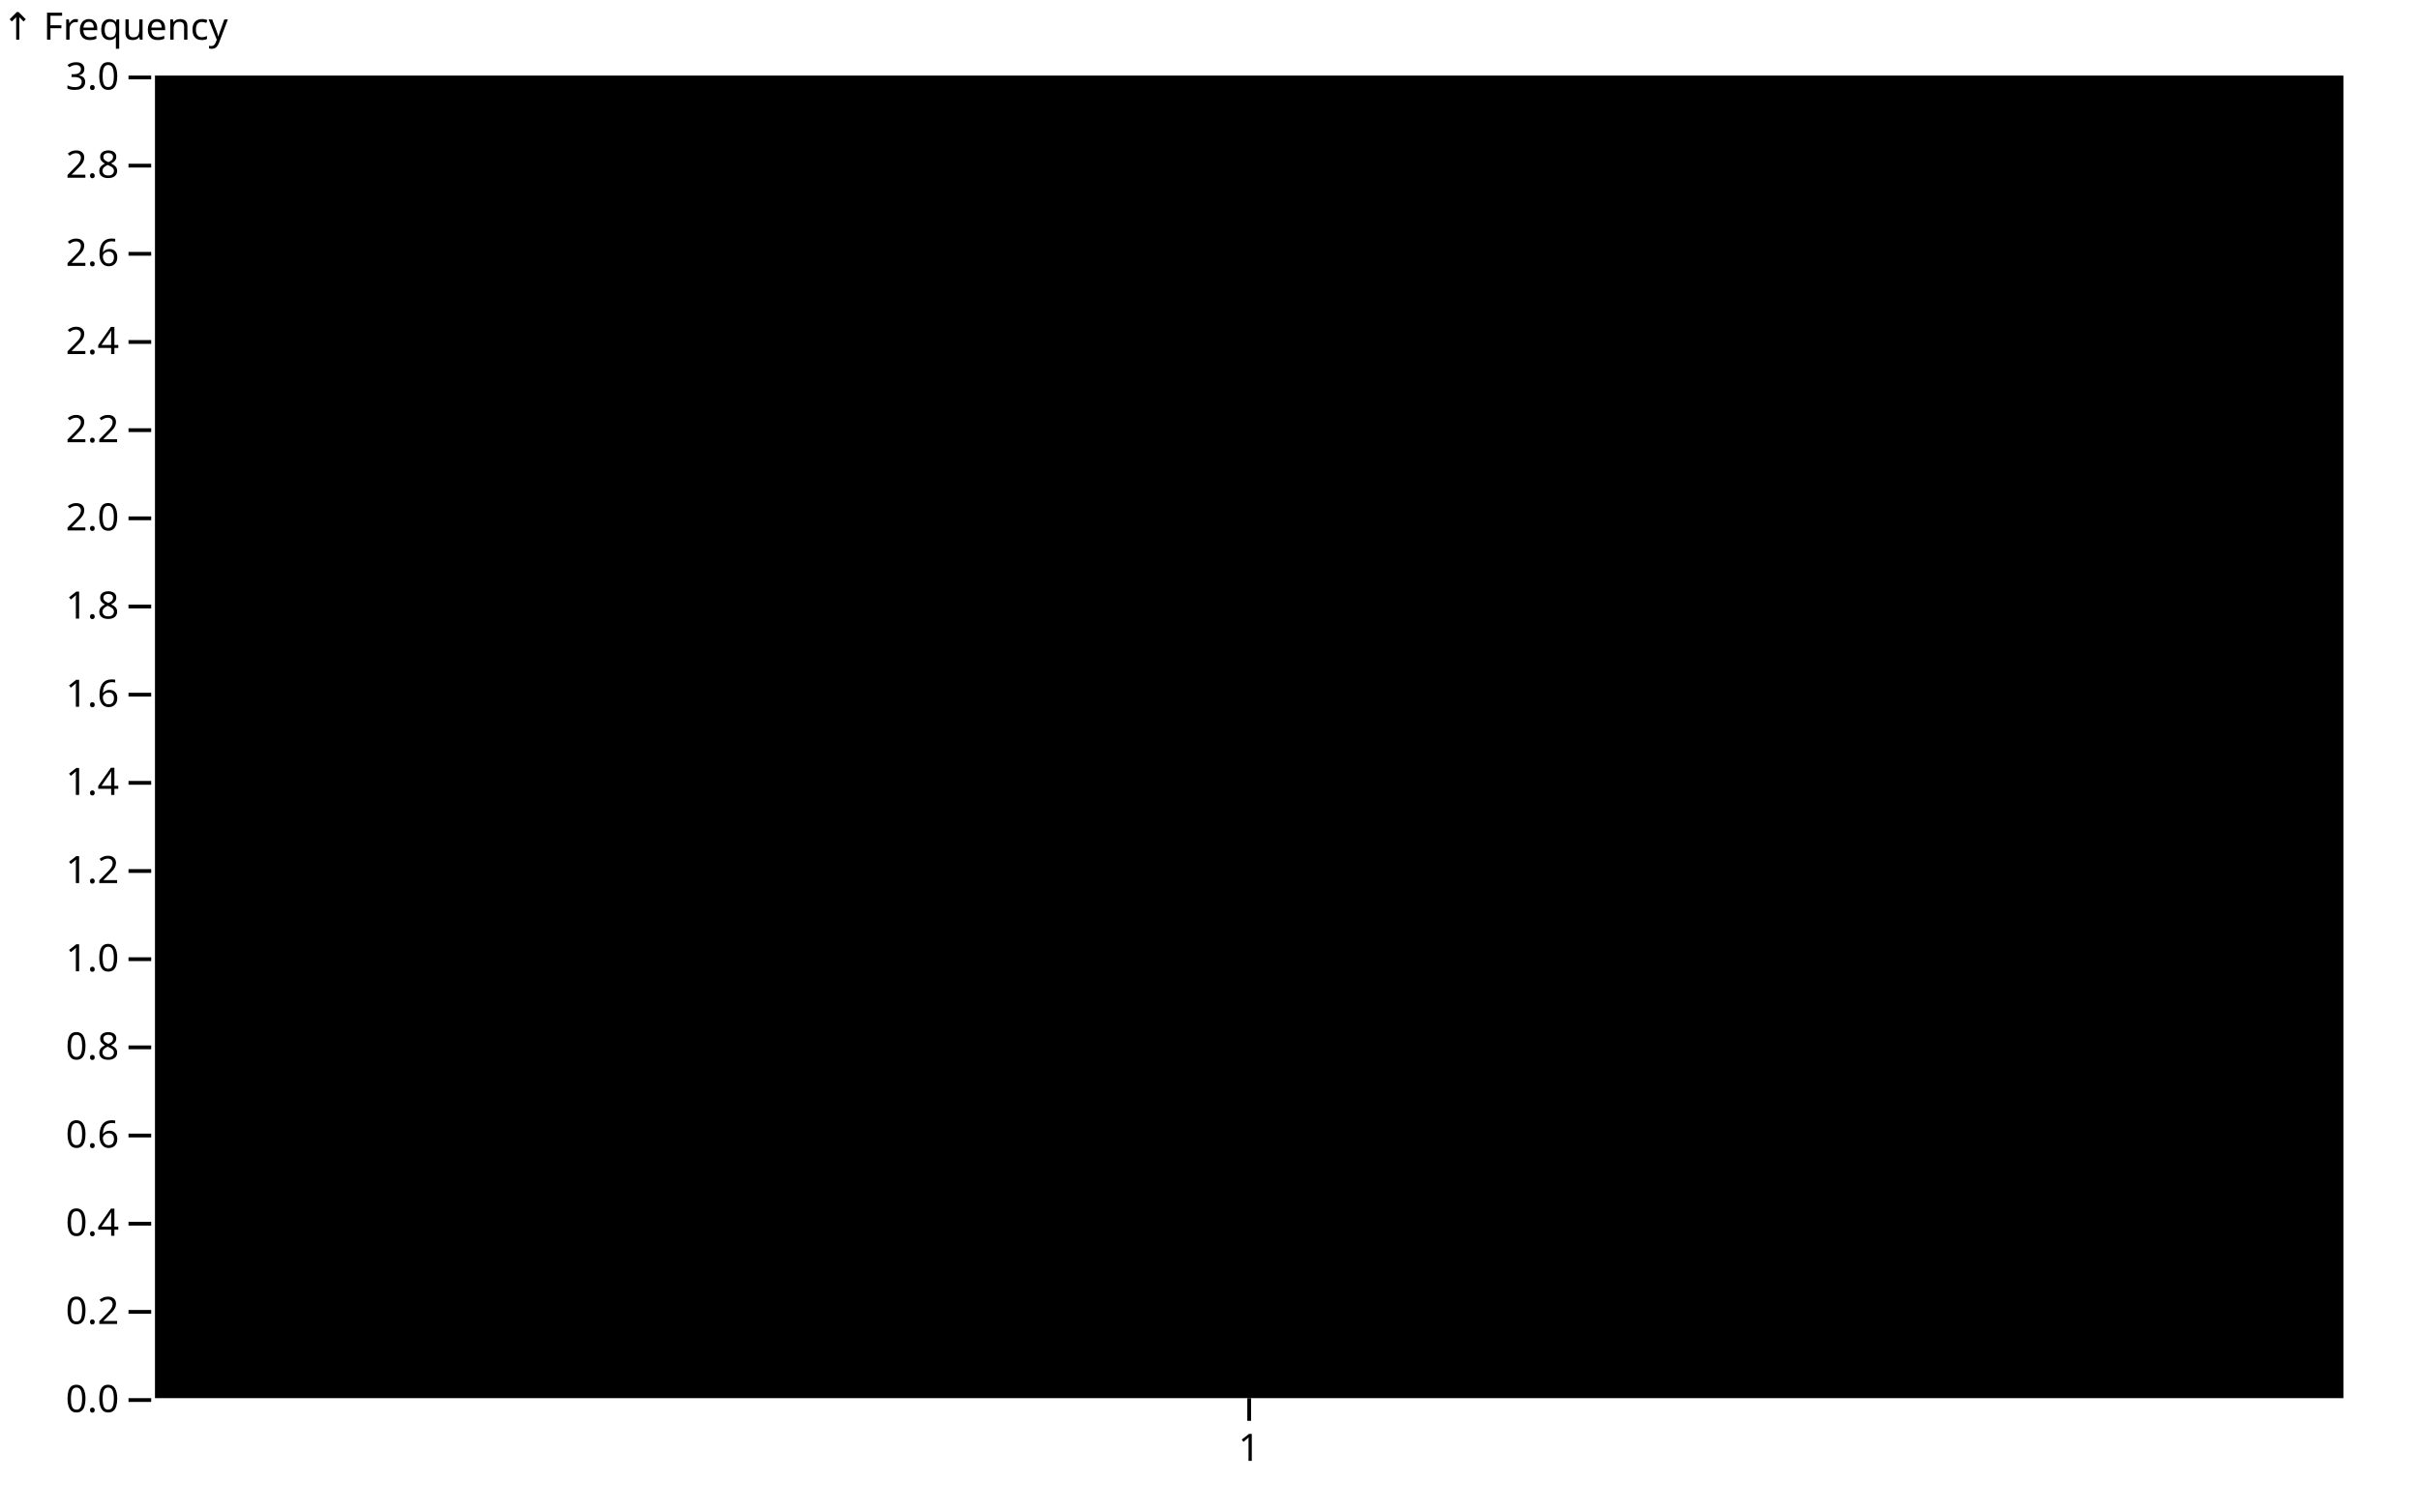
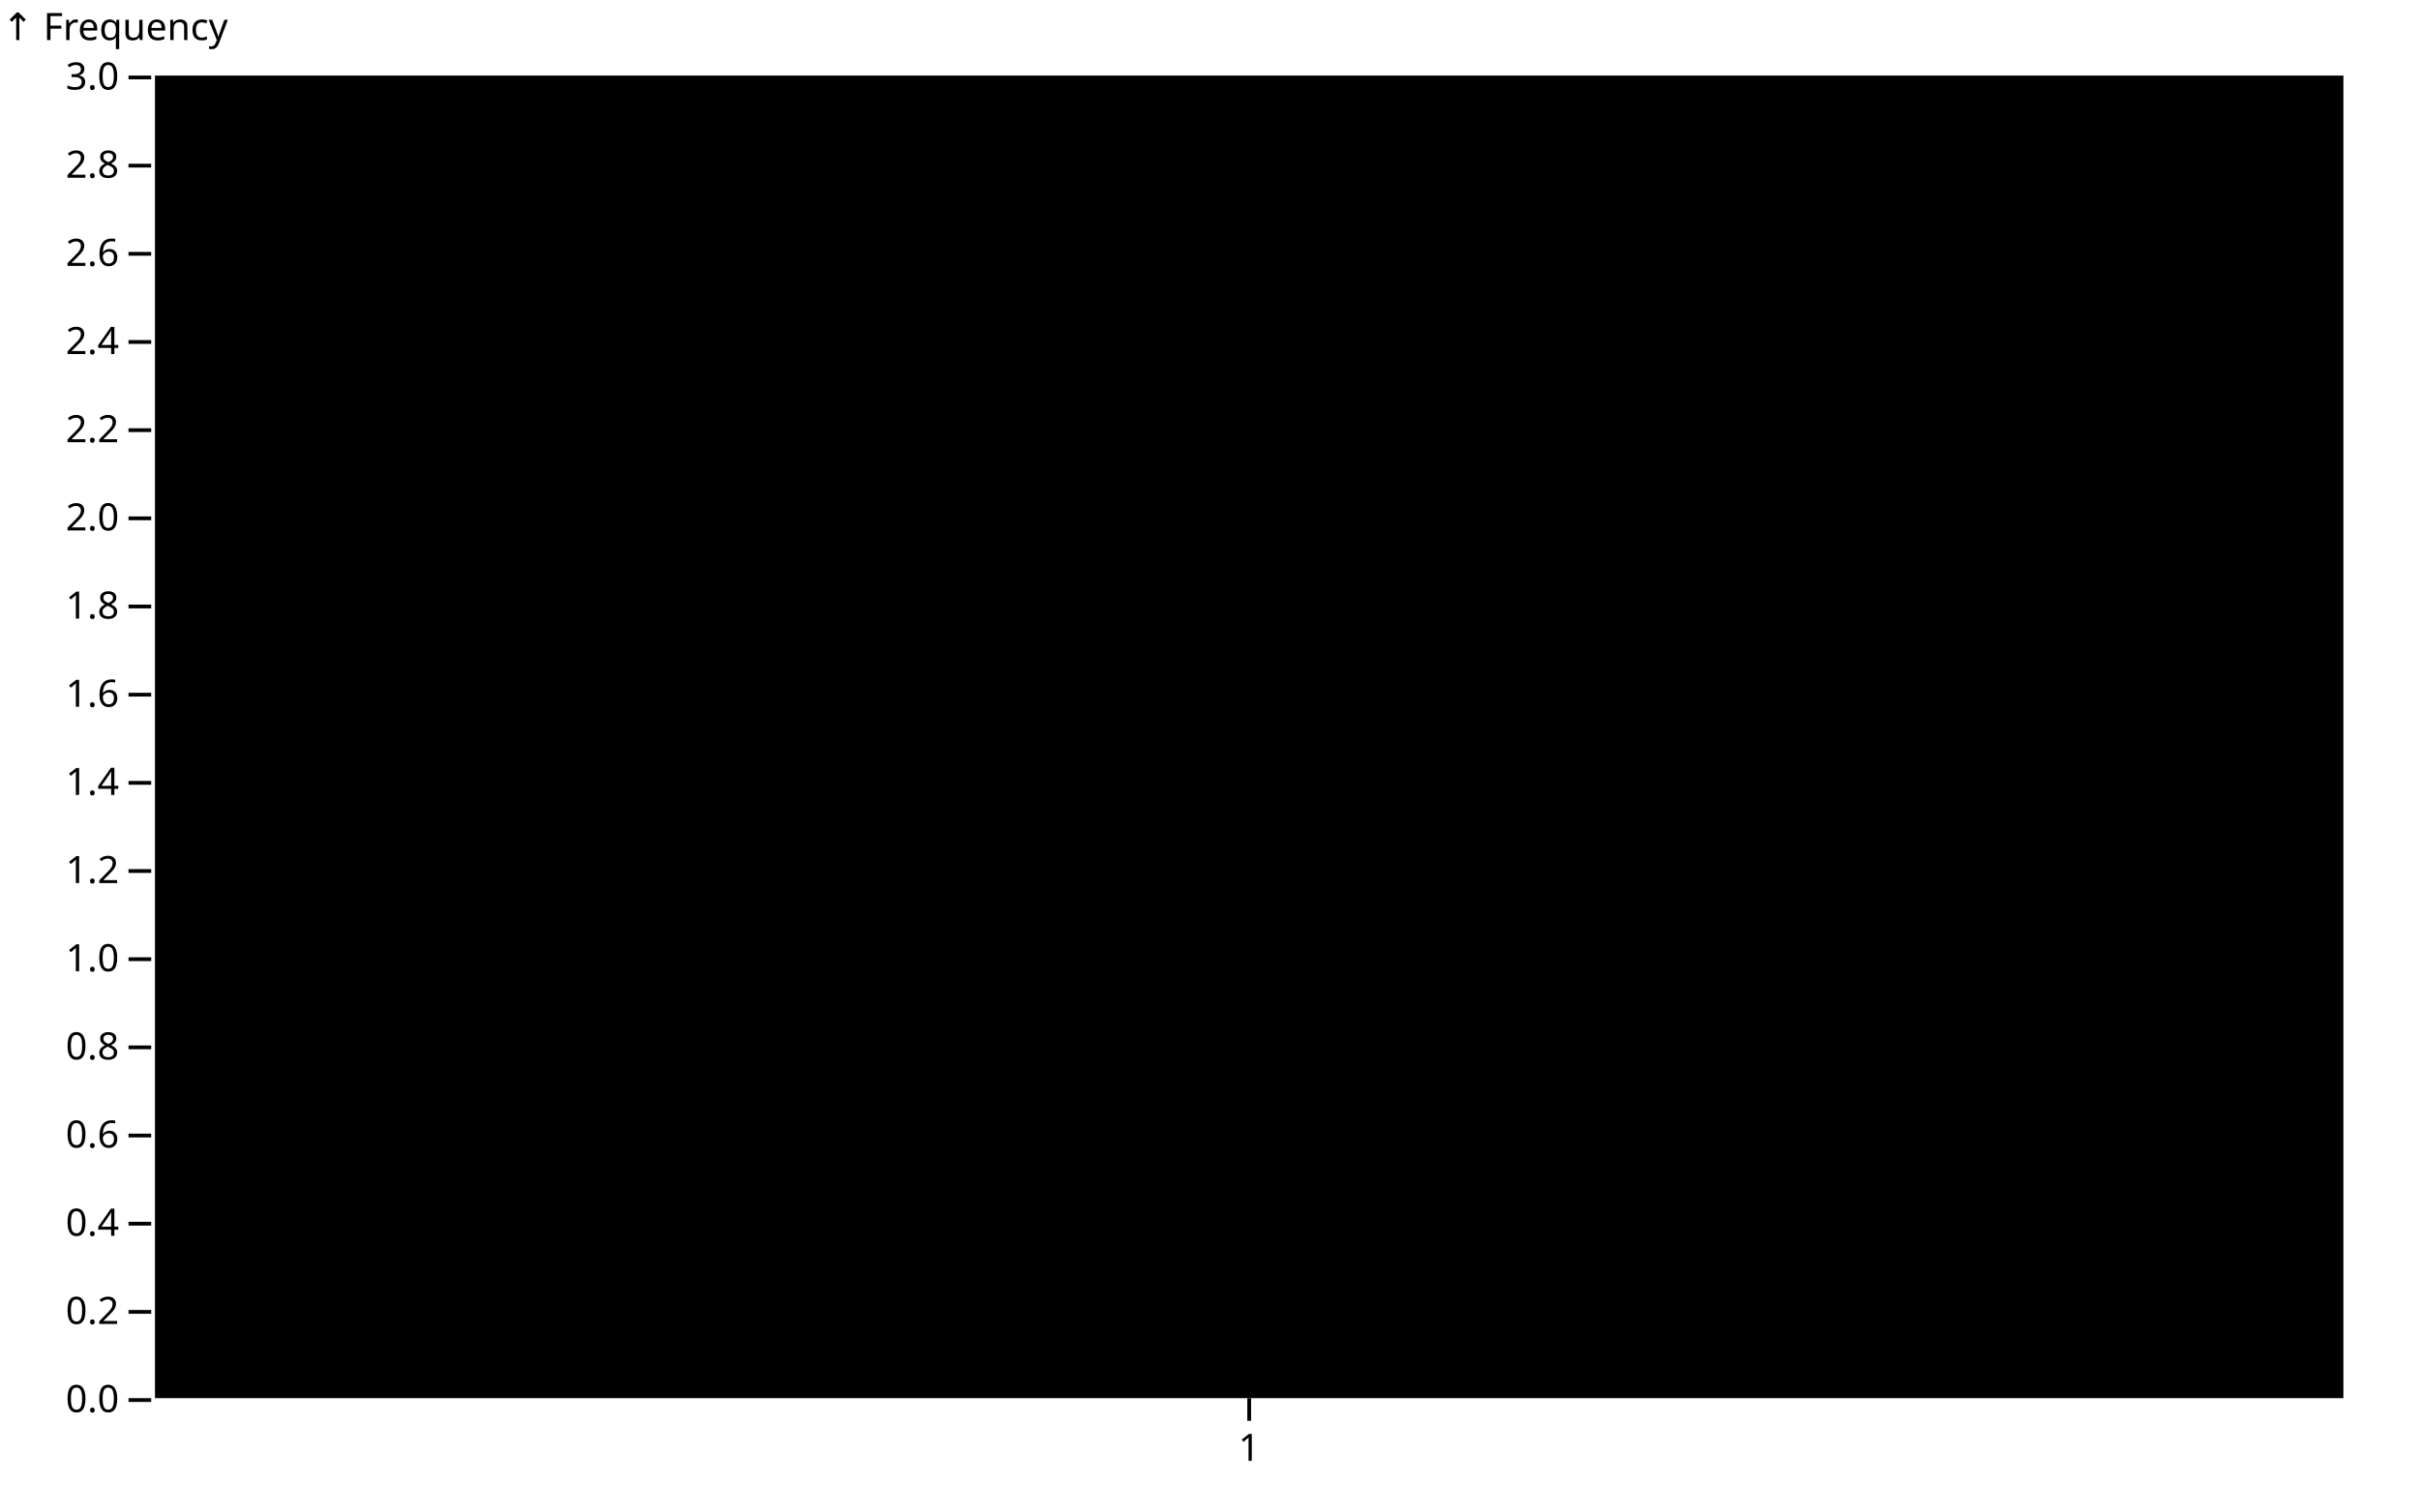
<svg xmlns="http://www.w3.org/2000/svg" class="plot" fill="currentColor" font-family="system-ui, sans-serif" font-size="10" text-anchor="middle" width="640" height="400" viewBox="0 0 640 400">
  <style>
    .plot {
      display: block;
      background: white;
      height: auto;
      height: intrinsic;
      max-width: 100%;
    }

    .plot text,
    .plot tspan {
      white-space: pre;
    }
  </style>
  <g aria-label="y-axis tick" fill="none" stroke="currentColor" transform="translate(0,0.5)">
    <path transform="translate(40,370)" d="M0,0L-6,0" />
    <path transform="translate(40,346.6667)" d="M0,0L-6,0" />
    <path transform="translate(40,323.3333)" d="M0,0L-6,0" />
    <path transform="translate(40,300)" d="M0,0L-6,0" />
    <path transform="translate(40,276.6667)" d="M0,0L-6,0" />
    <path transform="translate(40,253.3333)" d="M0,0L-6,0" />
    <path transform="translate(40,230)" d="M0,0L-6,0" />
    <path transform="translate(40,206.6667)" d="M0,0L-6,0" />
    <path transform="translate(40,183.3333)" d="M0,0L-6,0" />
    <path transform="translate(40,160)" d="M0,0L-6,0" />
    <path transform="translate(40,136.6667)" d="M0,0L-6,0" />
    <path transform="translate(40,113.3333)" d="M0,0L-6,0" />
    <path transform="translate(40,90)" d="M0,0L-6,0" />
    <path transform="translate(40,66.66667)" d="M0,0L-6,0" />
    <path transform="translate(40,43.33333)" d="M0,0L-6,0" />
    <path transform="translate(40,20)" d="M0,0L-6,0" />
  </g>
  <g aria-label="y-axis tick label" text-anchor="end" font-variant="tabular-nums" transform="translate(-8.5,0.5)">
    <text y="0.32em" transform="translate(40,370)">0.0</text>
    <text y="0.32em" transform="translate(40,346.6667)">0.2</text>
    <text y="0.32em" transform="translate(40,323.3333)">0.4</text>
    <text y="0.32em" transform="translate(40,300)">0.6</text>
    <text y="0.32em" transform="translate(40,276.6667)">0.8</text>
    <text y="0.32em" transform="translate(40,253.3333)">1.0</text>
    <text y="0.32em" transform="translate(40,230)">1.2</text>
    <text y="0.32em" transform="translate(40,206.6667)">1.4</text>
    <text y="0.32em" transform="translate(40,183.3333)">1.6</text>
    <text y="0.32em" transform="translate(40,160)">1.8</text>
    <text y="0.32em" transform="translate(40,136.6667)">2.0</text>
    <text y="0.32em" transform="translate(40,113.3333)">2.2</text>
    <text y="0.32em" transform="translate(40,90)">2.4</text>
    <text y="0.32em" transform="translate(40,66.66667)">2.6</text>
    <text y="0.32em" transform="translate(40,43.33333)">2.8</text>
    <text y="0.32em" transform="translate(40,20)">3.0</text>
  </g>
-   <g aria-label="y-axis label" text-anchor="start" transform="translate(-39.5,-9.5)">
-     <text transform="translate(40,20)">↑ Frequency</text>
+   <g aria-label="y-axis label" text-anchor="start" transform="translate(-39.5,-16.5)">
+     <text y="0.71em" transform="translate(40,20)">↑ Frequency</text>
  </g>
  <g aria-label="x-axis tick" fill="none" stroke="currentColor" transform="translate(0.5,0)">
    <path transform="translate(330,370)" d="M0,0L0,6" />
  </g>
  <g aria-label="x-axis tick label" font-variant="tabular-nums" transform="translate(0.5,9.5)">
    <text y="0.71em" transform="translate(330,370)">1</text>
  </g>
  <g aria-label="rect">
    <rect x="41" y="20" width="579" height="350" />
  </g>
</svg>
